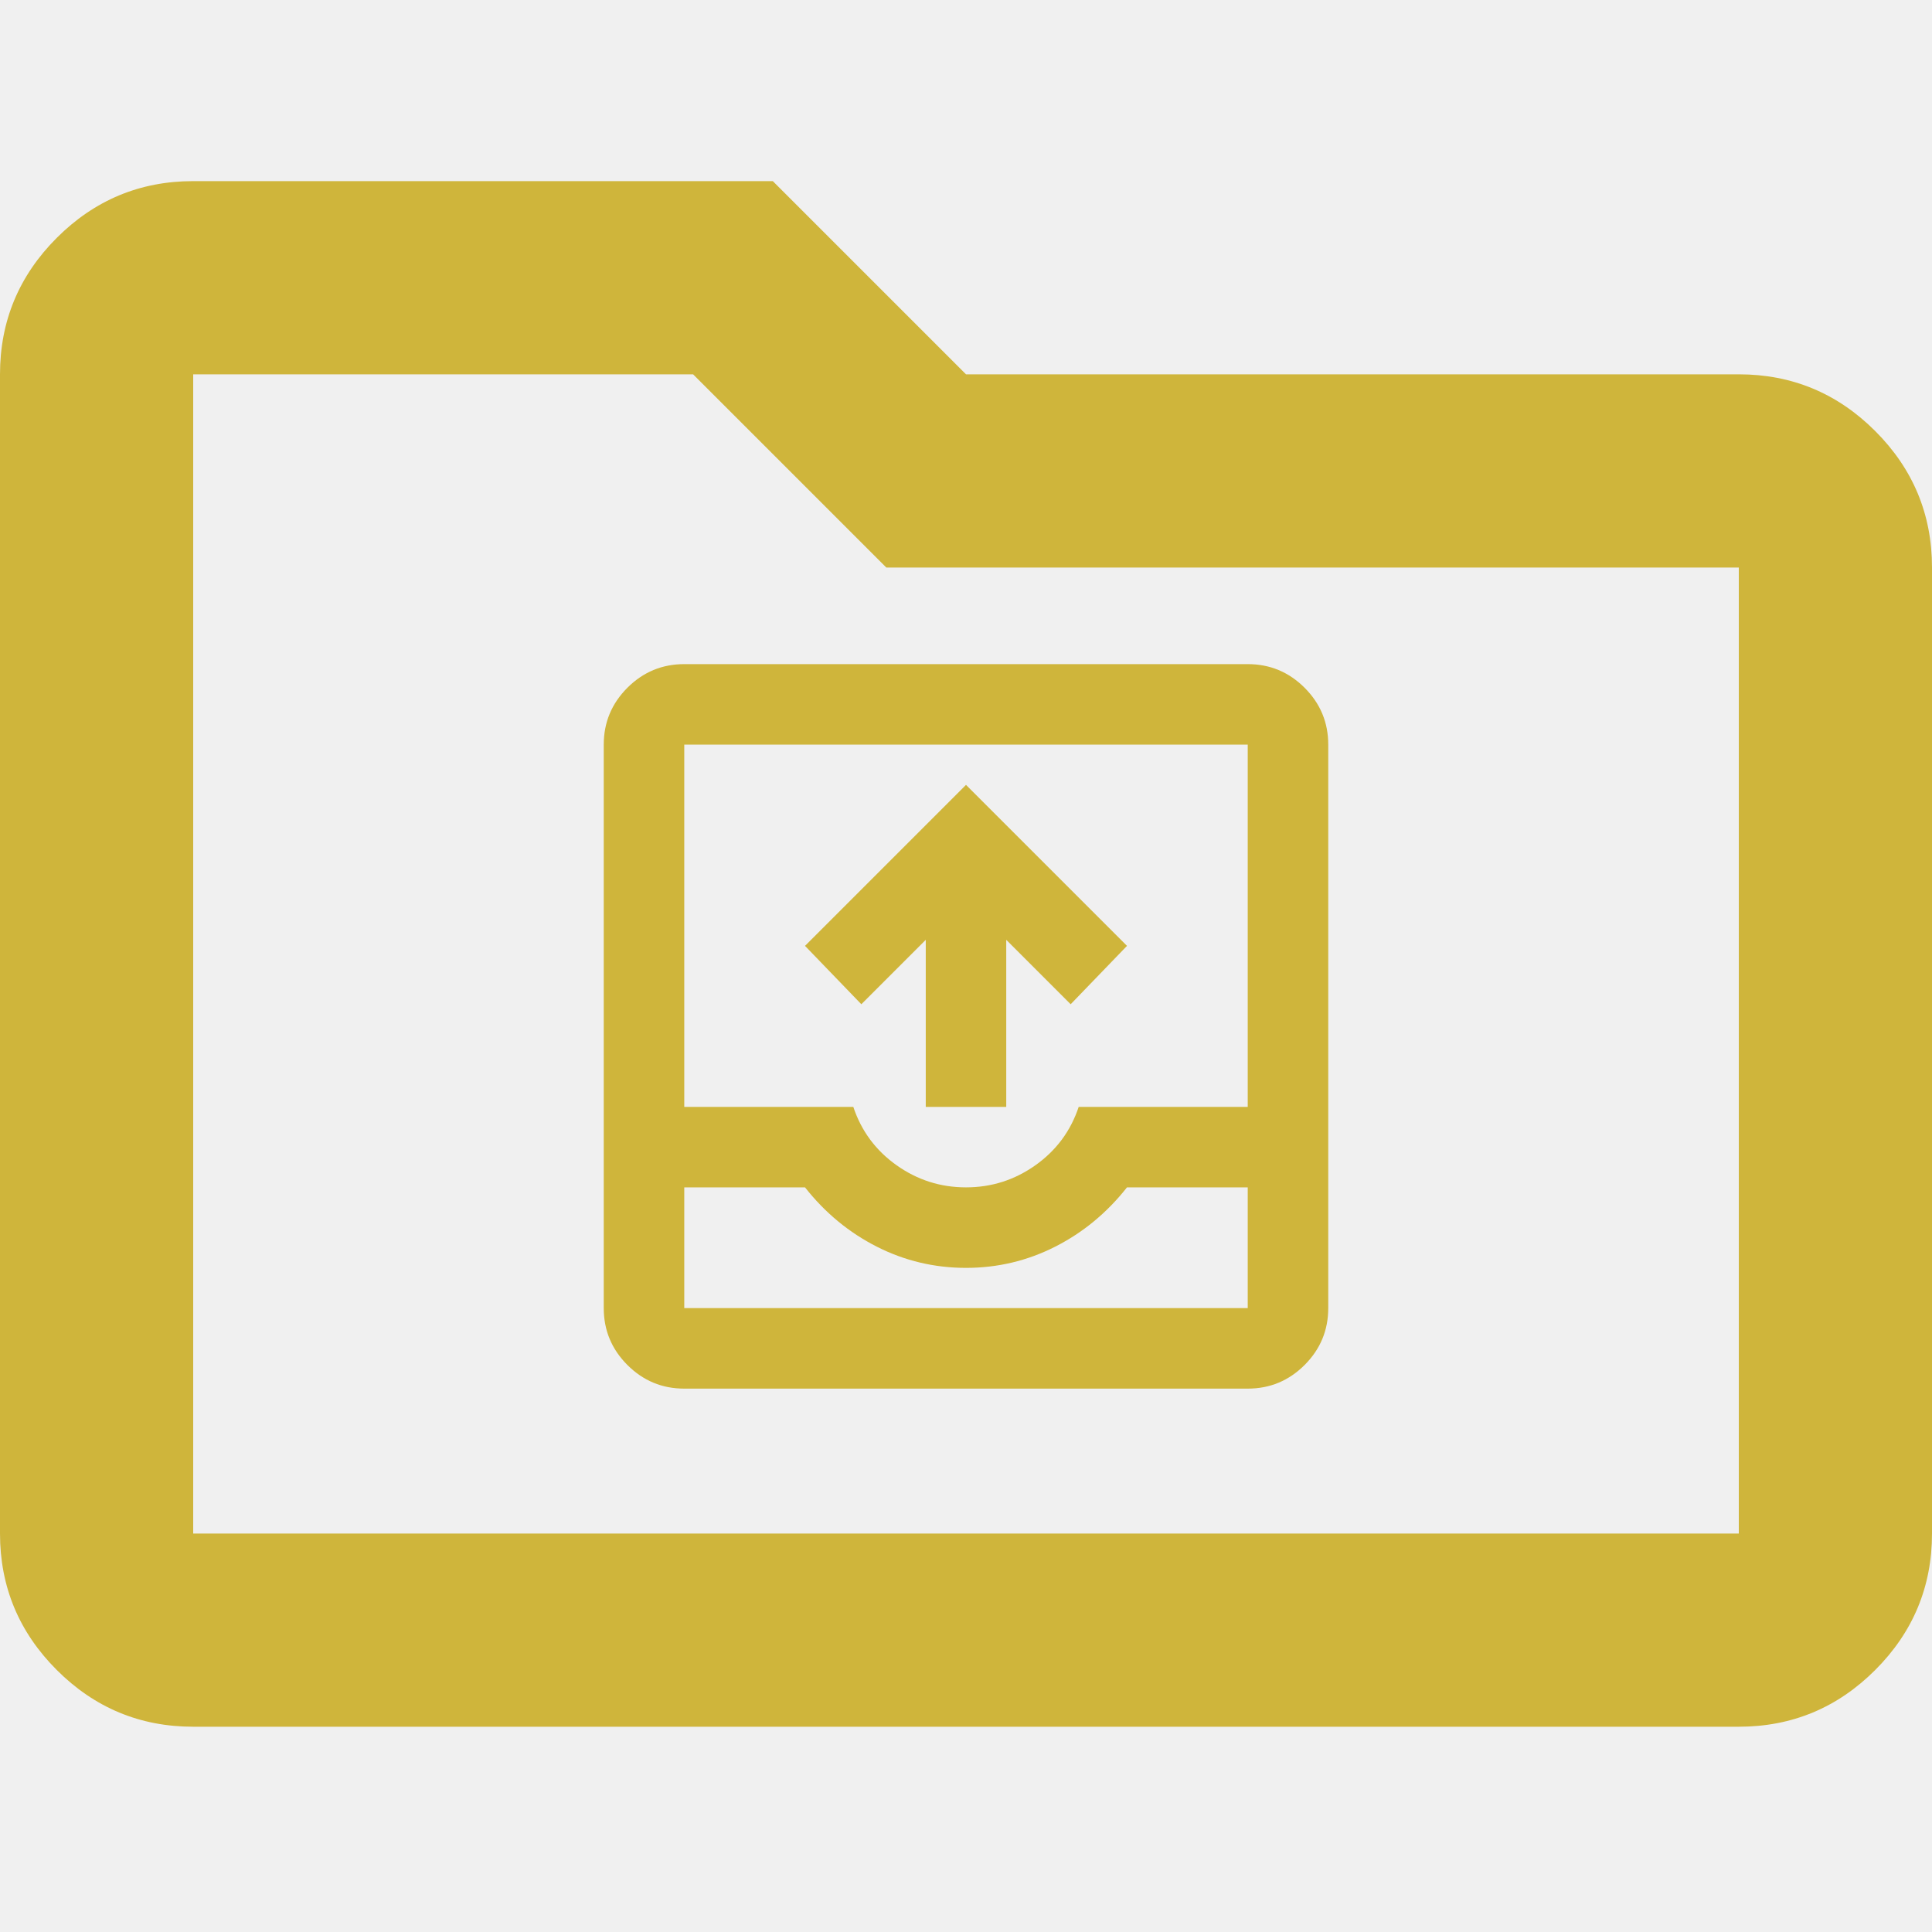
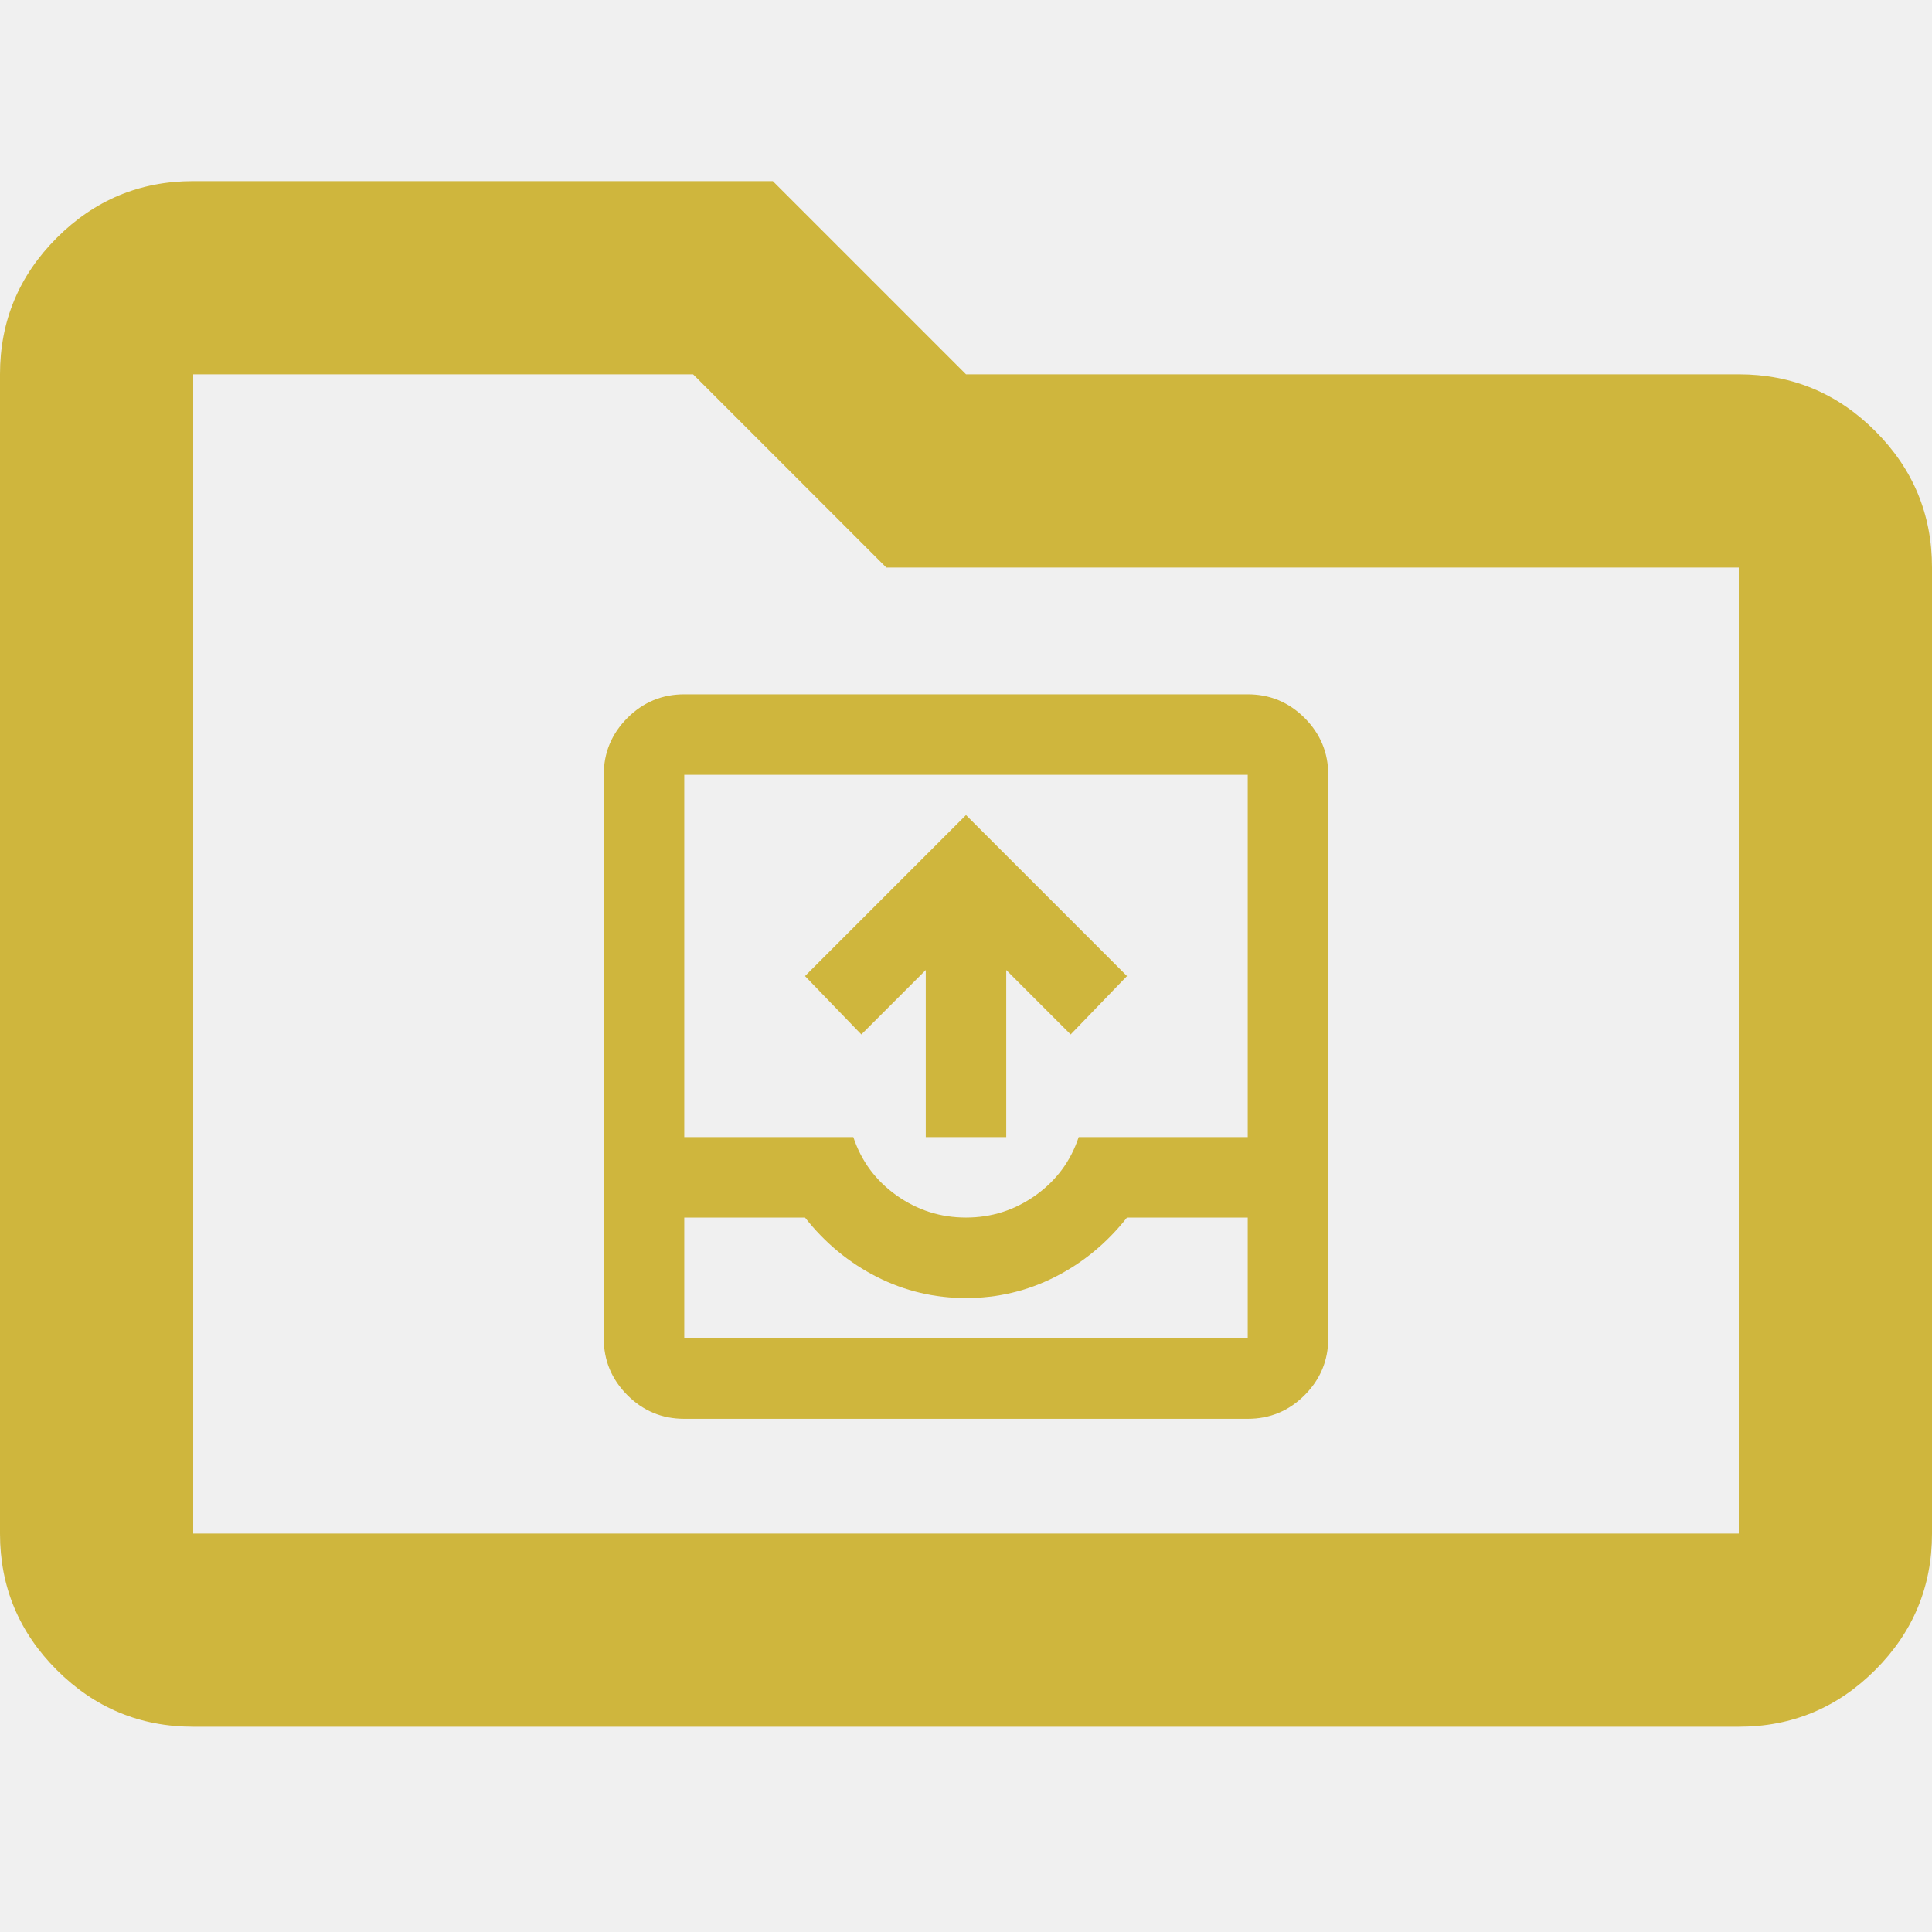
<svg xmlns="http://www.w3.org/2000/svg" width="64" height="64" viewBox="0 0 64 64" fill="none">
  <path d="M6.4 57.2C4.64 57.2 3.133 56.573 1.88 55.32C0.627 54.067 0 52.56 0 50.8V12.4C0 10.64 0.627 9.133 1.88 7.88C3.133 6.627 4.64 6 6.4 6H25.6L32 12.4H57.6C59.36 12.4 60.867 13.027 62.12 14.28C63.373 15.533 64 17.04 64 18.8V50.8C64 52.56 63.373 54.067 62.12 55.32C60.867 56.573 59.36 57.2 57.6 57.2H6.4ZM6.4 50.8H57.6V18.8H29.36L22.96 12.4H6.4V50.8Z" fill="#CFB53B" />
-   <path d="M30.667 36.667V31.133L28.533 33.267L26.667 31.333L32 26L37.333 31.333L35.467 33.267L33.333 31.133V36.667H30.667ZM22.667 46C21.933 46 21.306 45.739 20.783 45.217C20.261 44.694 20 44.067 20 43.333V24.667C20 23.933 20.261 23.306 20.783 22.783C21.306 22.261 21.933 22 22.667 22H41.333C42.067 22 42.694 22.261 43.217 22.783C43.739 23.306 44 23.933 44 24.667V43.333C44 44.067 43.739 44.694 43.217 45.217C42.694 45.739 42.067 46 41.333 46H22.667ZM22.667 43.333H41.333V39.333H37.333C36.667 40.178 35.872 40.833 34.95 41.3C34.028 41.767 33.044 42 32 42C30.956 42 29.972 41.767 29.05 41.3C28.128 40.833 27.333 40.178 26.667 39.333H22.667V43.333ZM32 39.333C32.844 39.333 33.611 39.089 34.3 38.6C34.989 38.111 35.467 37.467 35.733 36.667H41.333V24.667H22.667V36.667H28.267C28.533 37.467 29.011 38.111 29.7 38.6C30.389 39.089 31.156 39.333 32 39.333Z" fill="#CFB53B" />
+   <path d="M30.667 37.667V32.133L28.533 34.267L26.667 32.333L32 27L37.333 32.333L35.467 34.267L33.333 32.133V37.667H30.667ZM22.667 47C21.933 47 21.306 46.739 20.783 46.217C20.261 45.694 20 45.067 20 44.333V25.667C20 24.933 20.261 24.306 20.783 23.783C21.306 23.261 21.933 23 22.667 23H41.333C42.067 23 42.694 23.261 43.217 23.783C43.739 24.306 44 24.933 44 25.667V44.333C44 45.067 43.739 45.694 43.217 46.217C42.694 46.739 42.067 47 41.333 47H22.667ZM22.667 44.333H41.333V40.333H37.333C36.667 41.178 35.872 41.833 34.95 42.3C34.028 42.767 33.044 43 32 43C30.956 43 29.972 42.767 29.05 42.3C28.128 41.833 27.333 41.178 26.667 40.333H22.667V44.333ZM32 40.333C32.844 40.333 33.611 40.089 34.3 39.6C34.989 39.111 35.467 38.467 35.733 37.667H41.333V25.667H22.667V37.667H28.267C28.533 38.467 29.011 39.111 29.7 39.6C30.389 40.089 31.156 40.333 32 40.333Z" fill="#CFB53B" />
+   <path d="M64 0H0V64H64V0Z" fill="white" fill-opacity="0.01" />
</svg>
